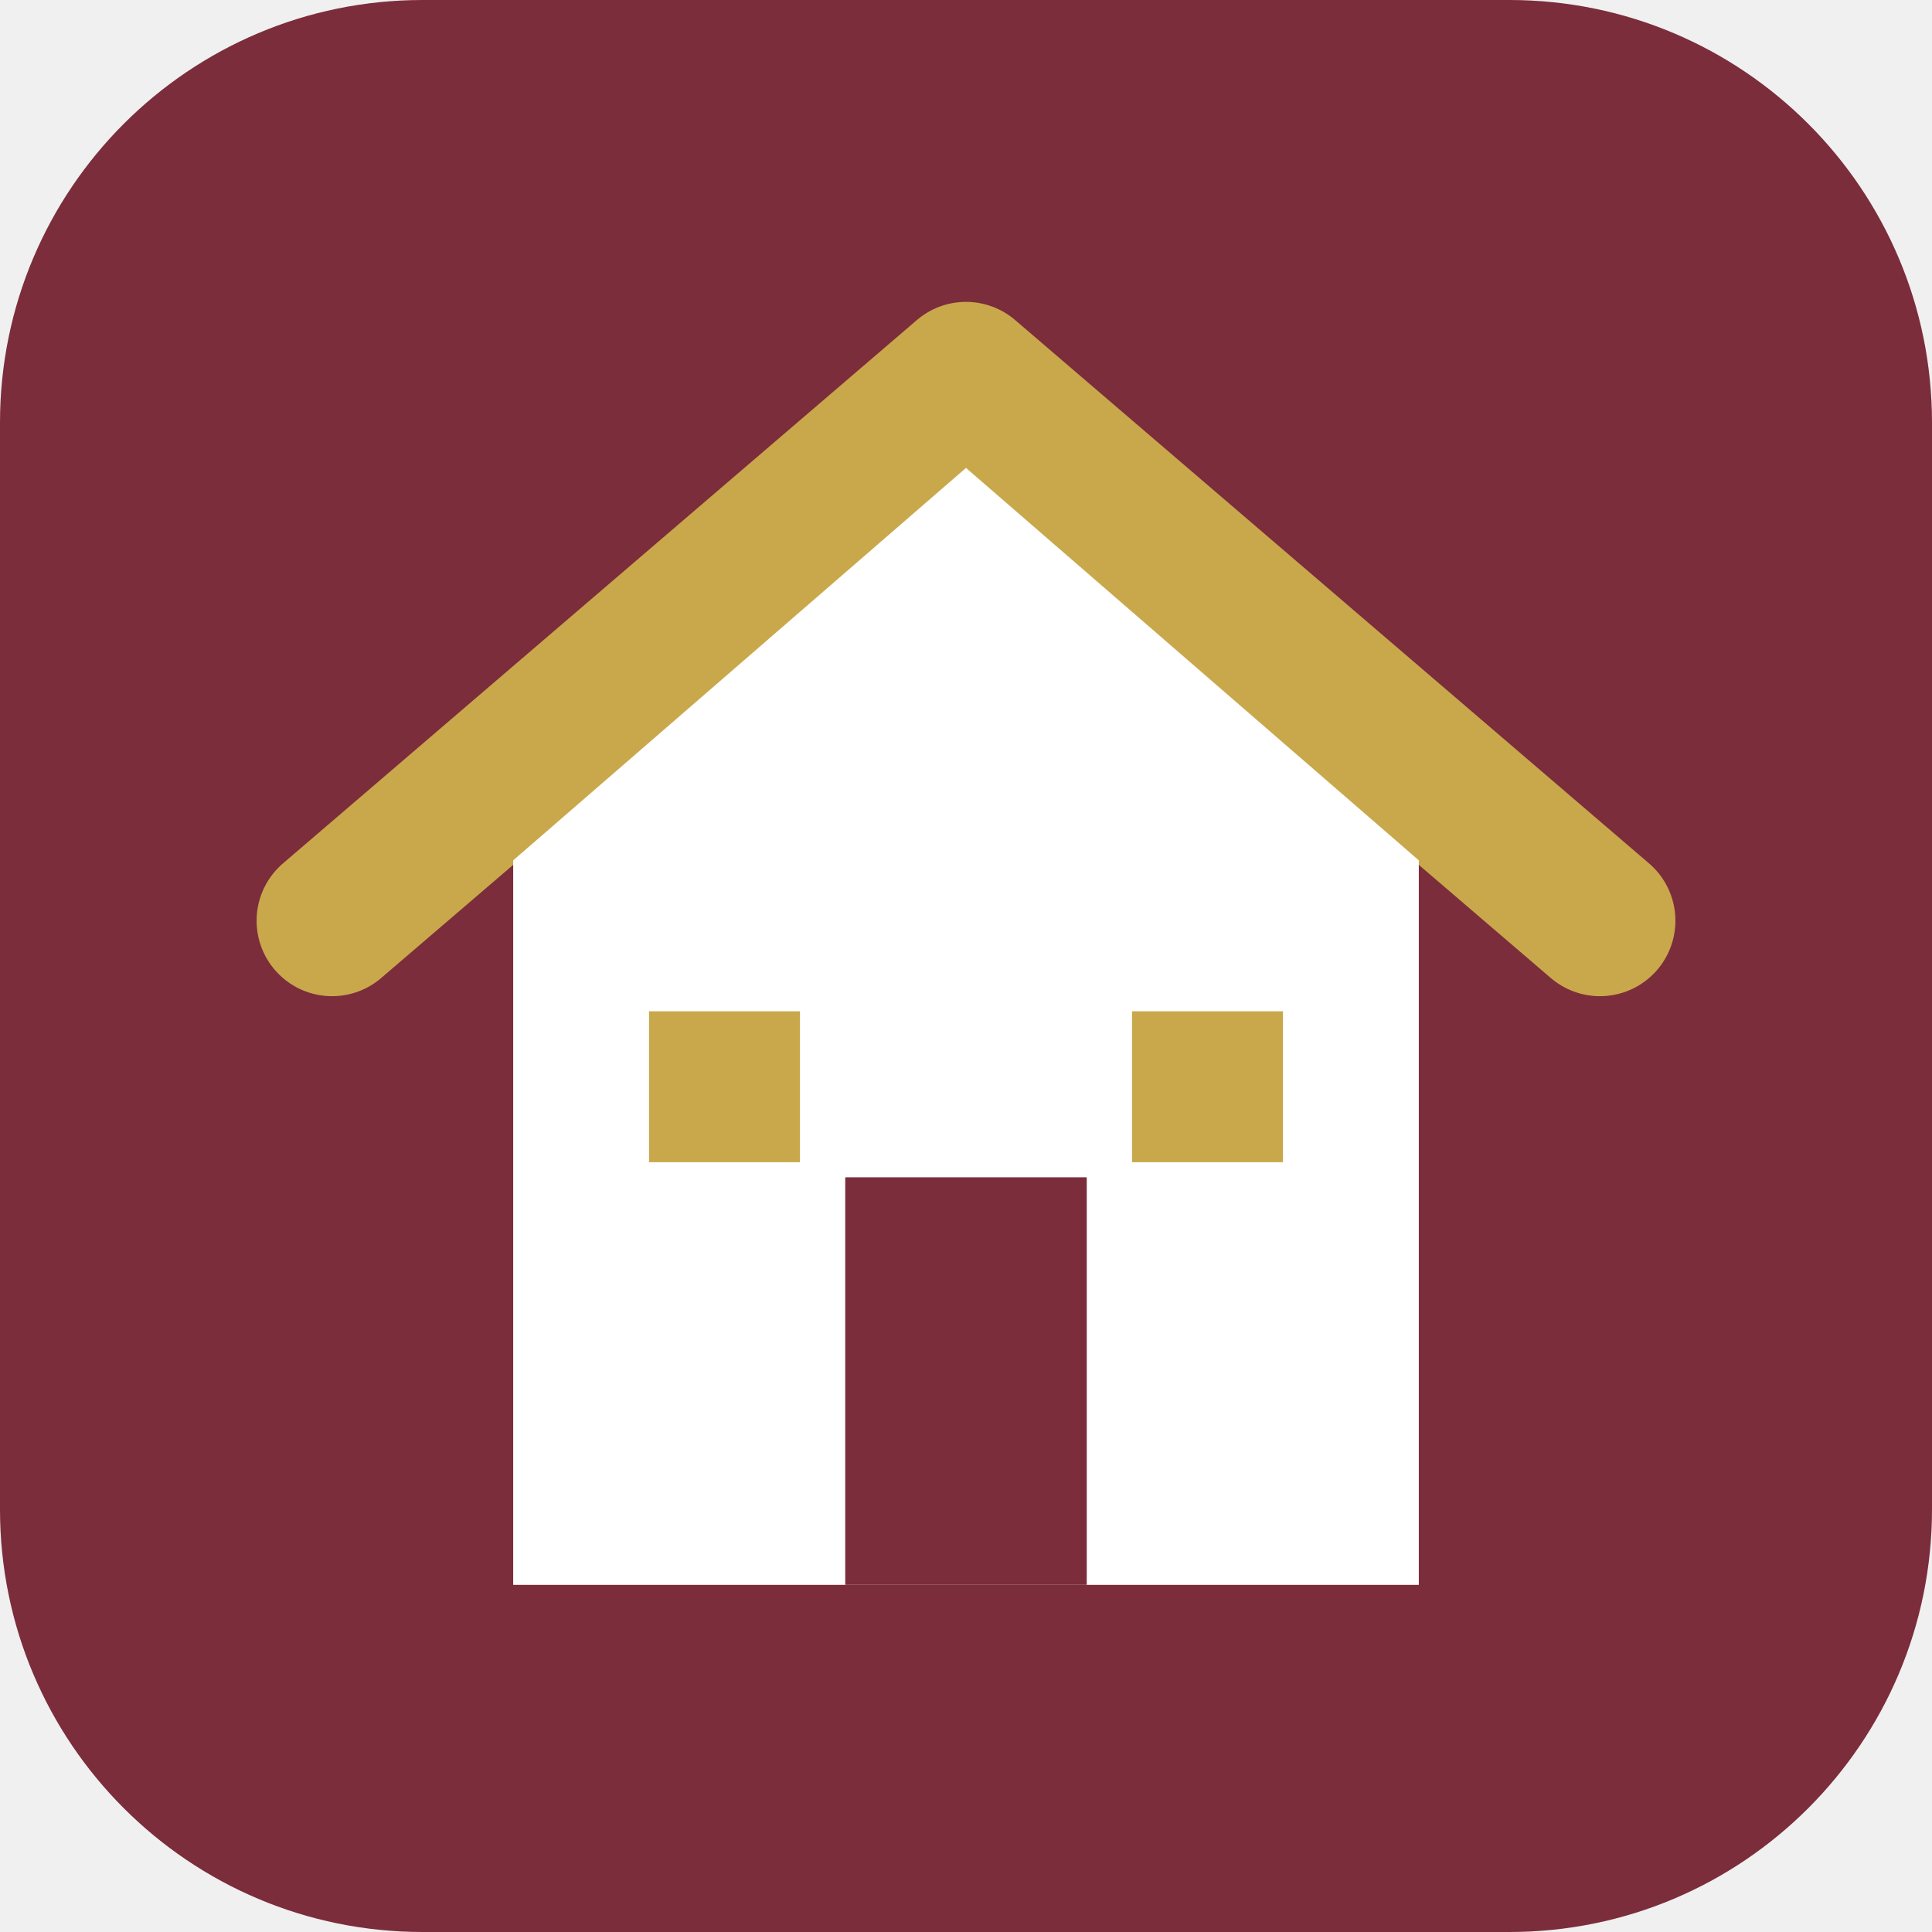
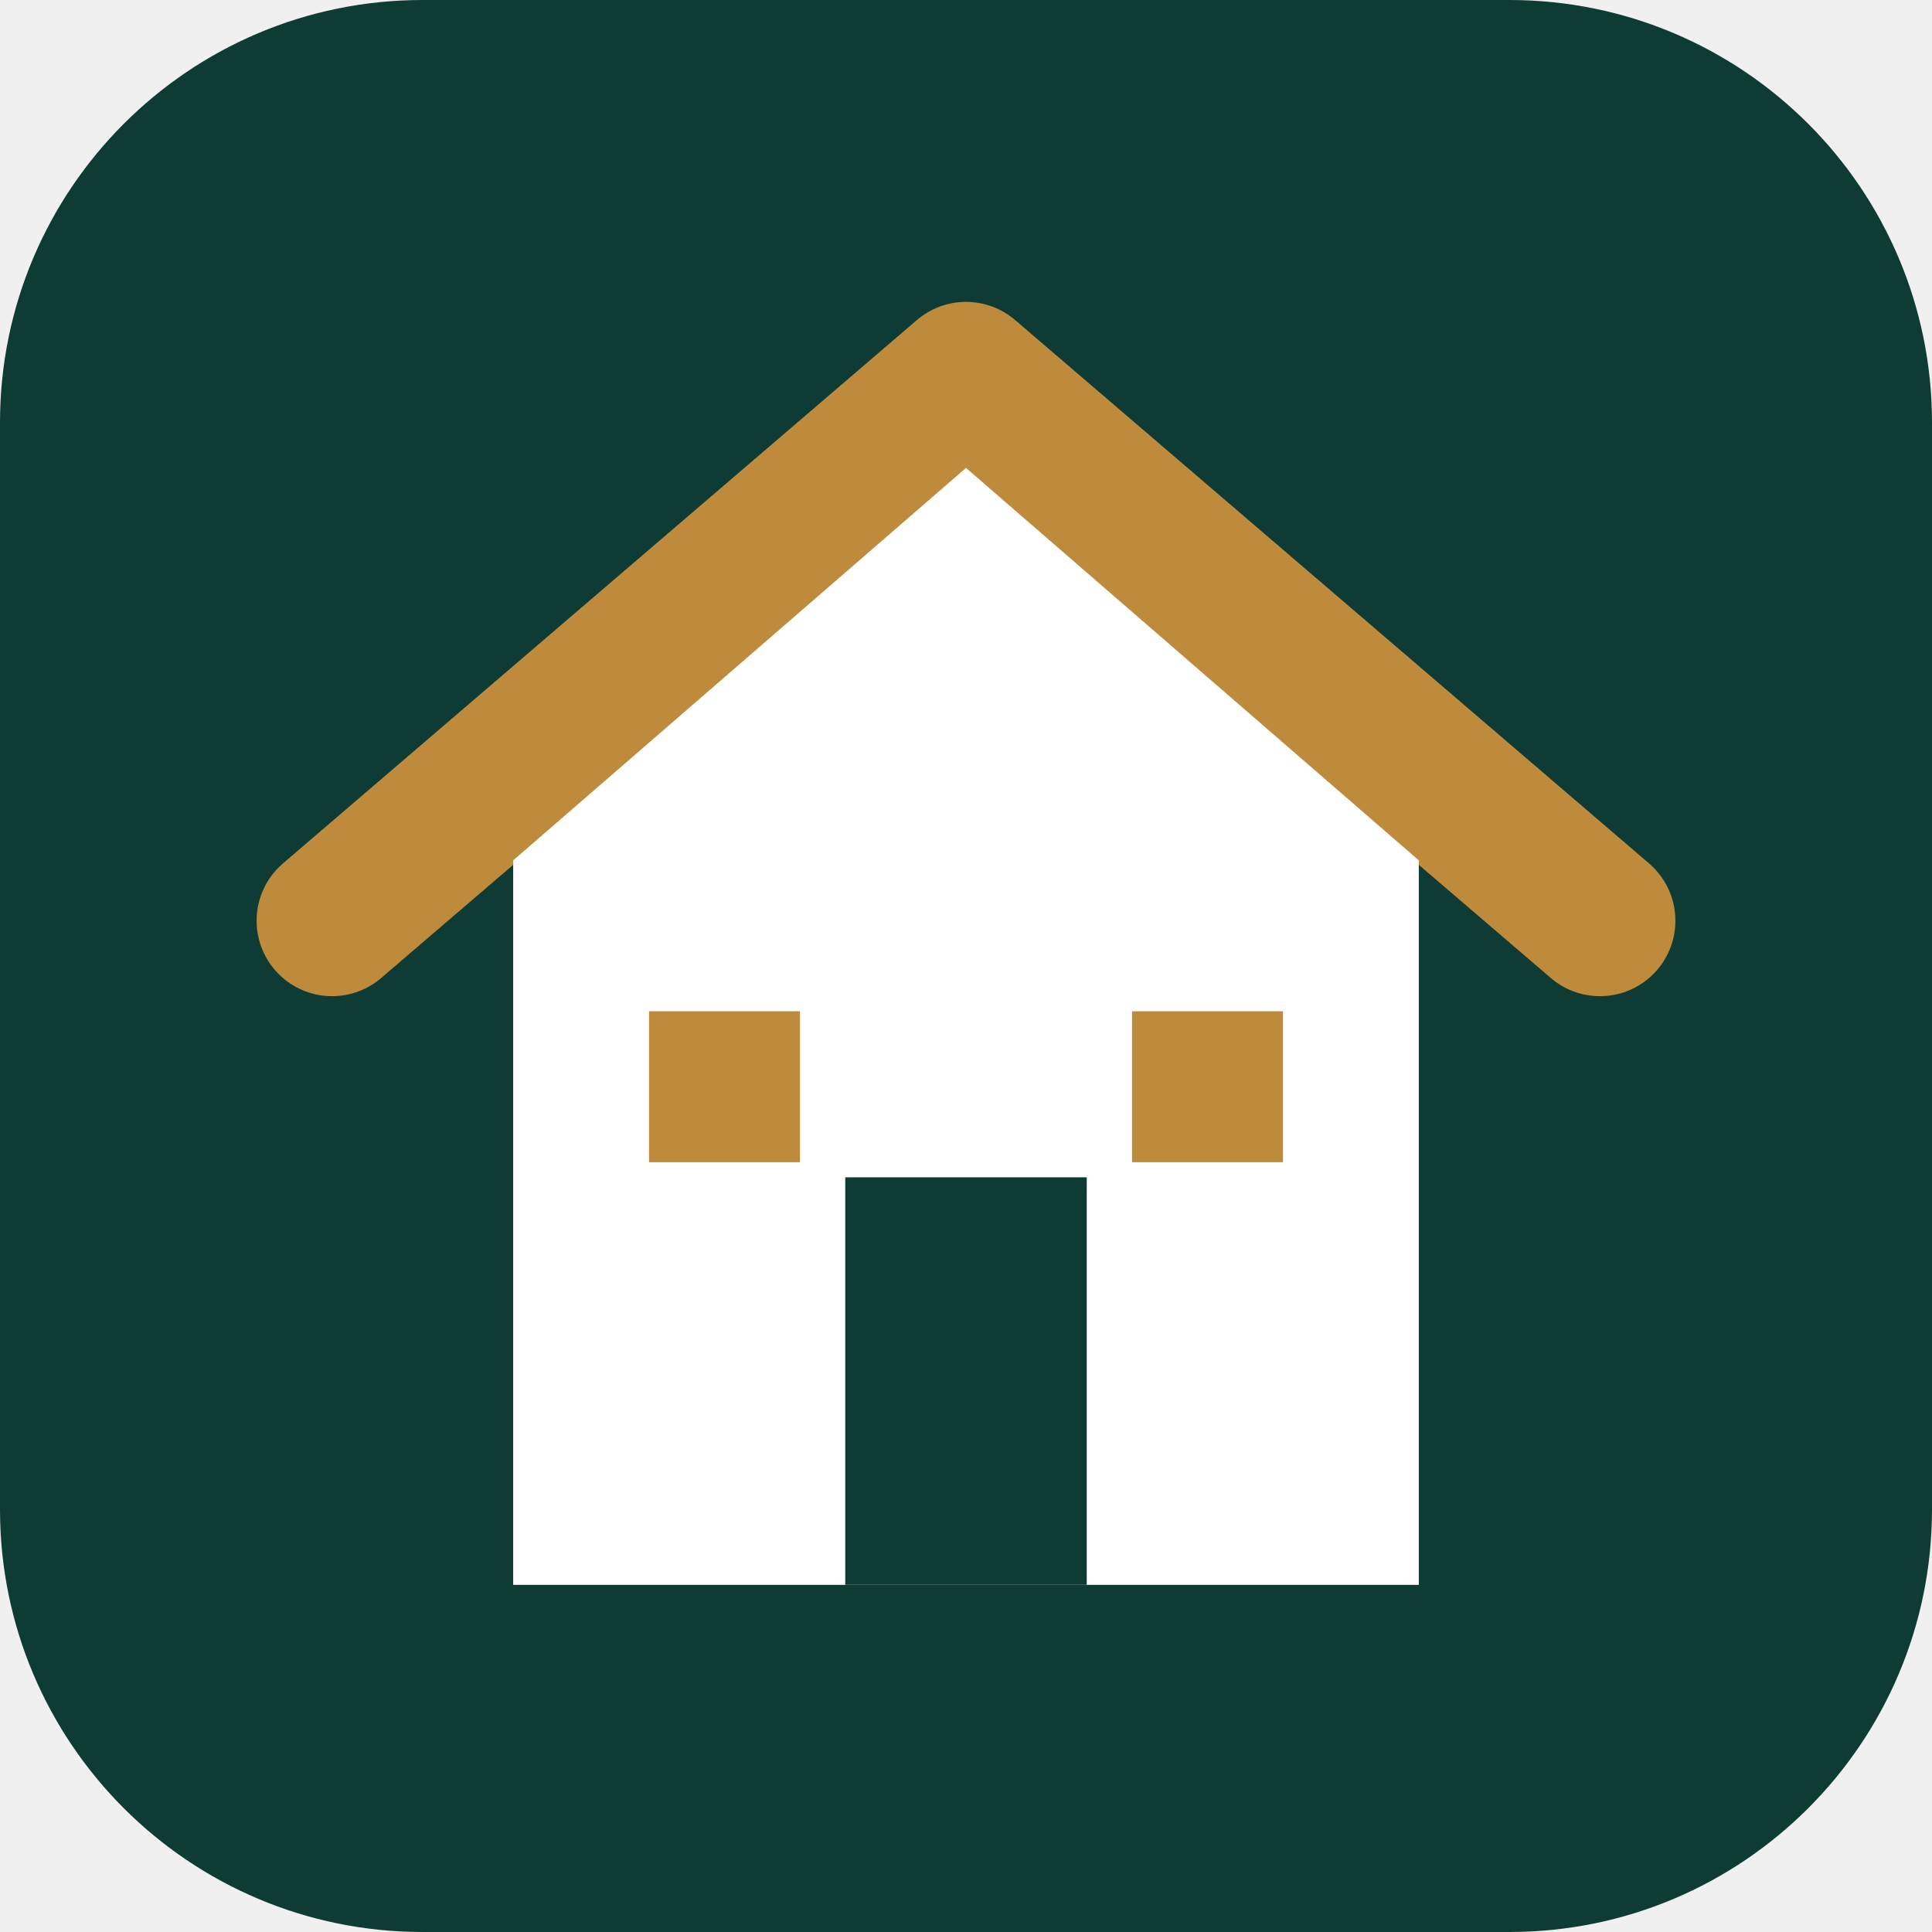
<svg xmlns="http://www.w3.org/2000/svg" viewBox="0 0 128 128" role="img" aria-labelledby="title">
-   <rect width="128" height="128" rx="28" fill="#7B2D3B" />
-   <path d="M22 61 64 25l42 36" fill="none" stroke="#C9A84C" stroke-linecap="round" stroke-linejoin="round" stroke-width="10" />
+   <rect width="128" height="128" rx="28" fill="#0E3B33" />
+   <path d="M22 61 64 25l42 36" fill="none" stroke="#BE8A3C" stroke-linecap="round" stroke-linejoin="round" stroke-width="10" />
  <path d="M34 57v48h60V57L64 31 34 57Z" fill="#fff" />
-   <path d="M56 78h16v27H56z" fill="#7B2D3B" />
-   <path d="M43 67h10v10H43zM75 67h10v10H75z" fill="#C9A84C" />
+   <path d="M56 78h16v27H56z" fill="#0E3B33" />
+   <path d="M43 67h10v10H43zM75 67h10v10H75z" fill="#BE8A3C" />
</svg>
